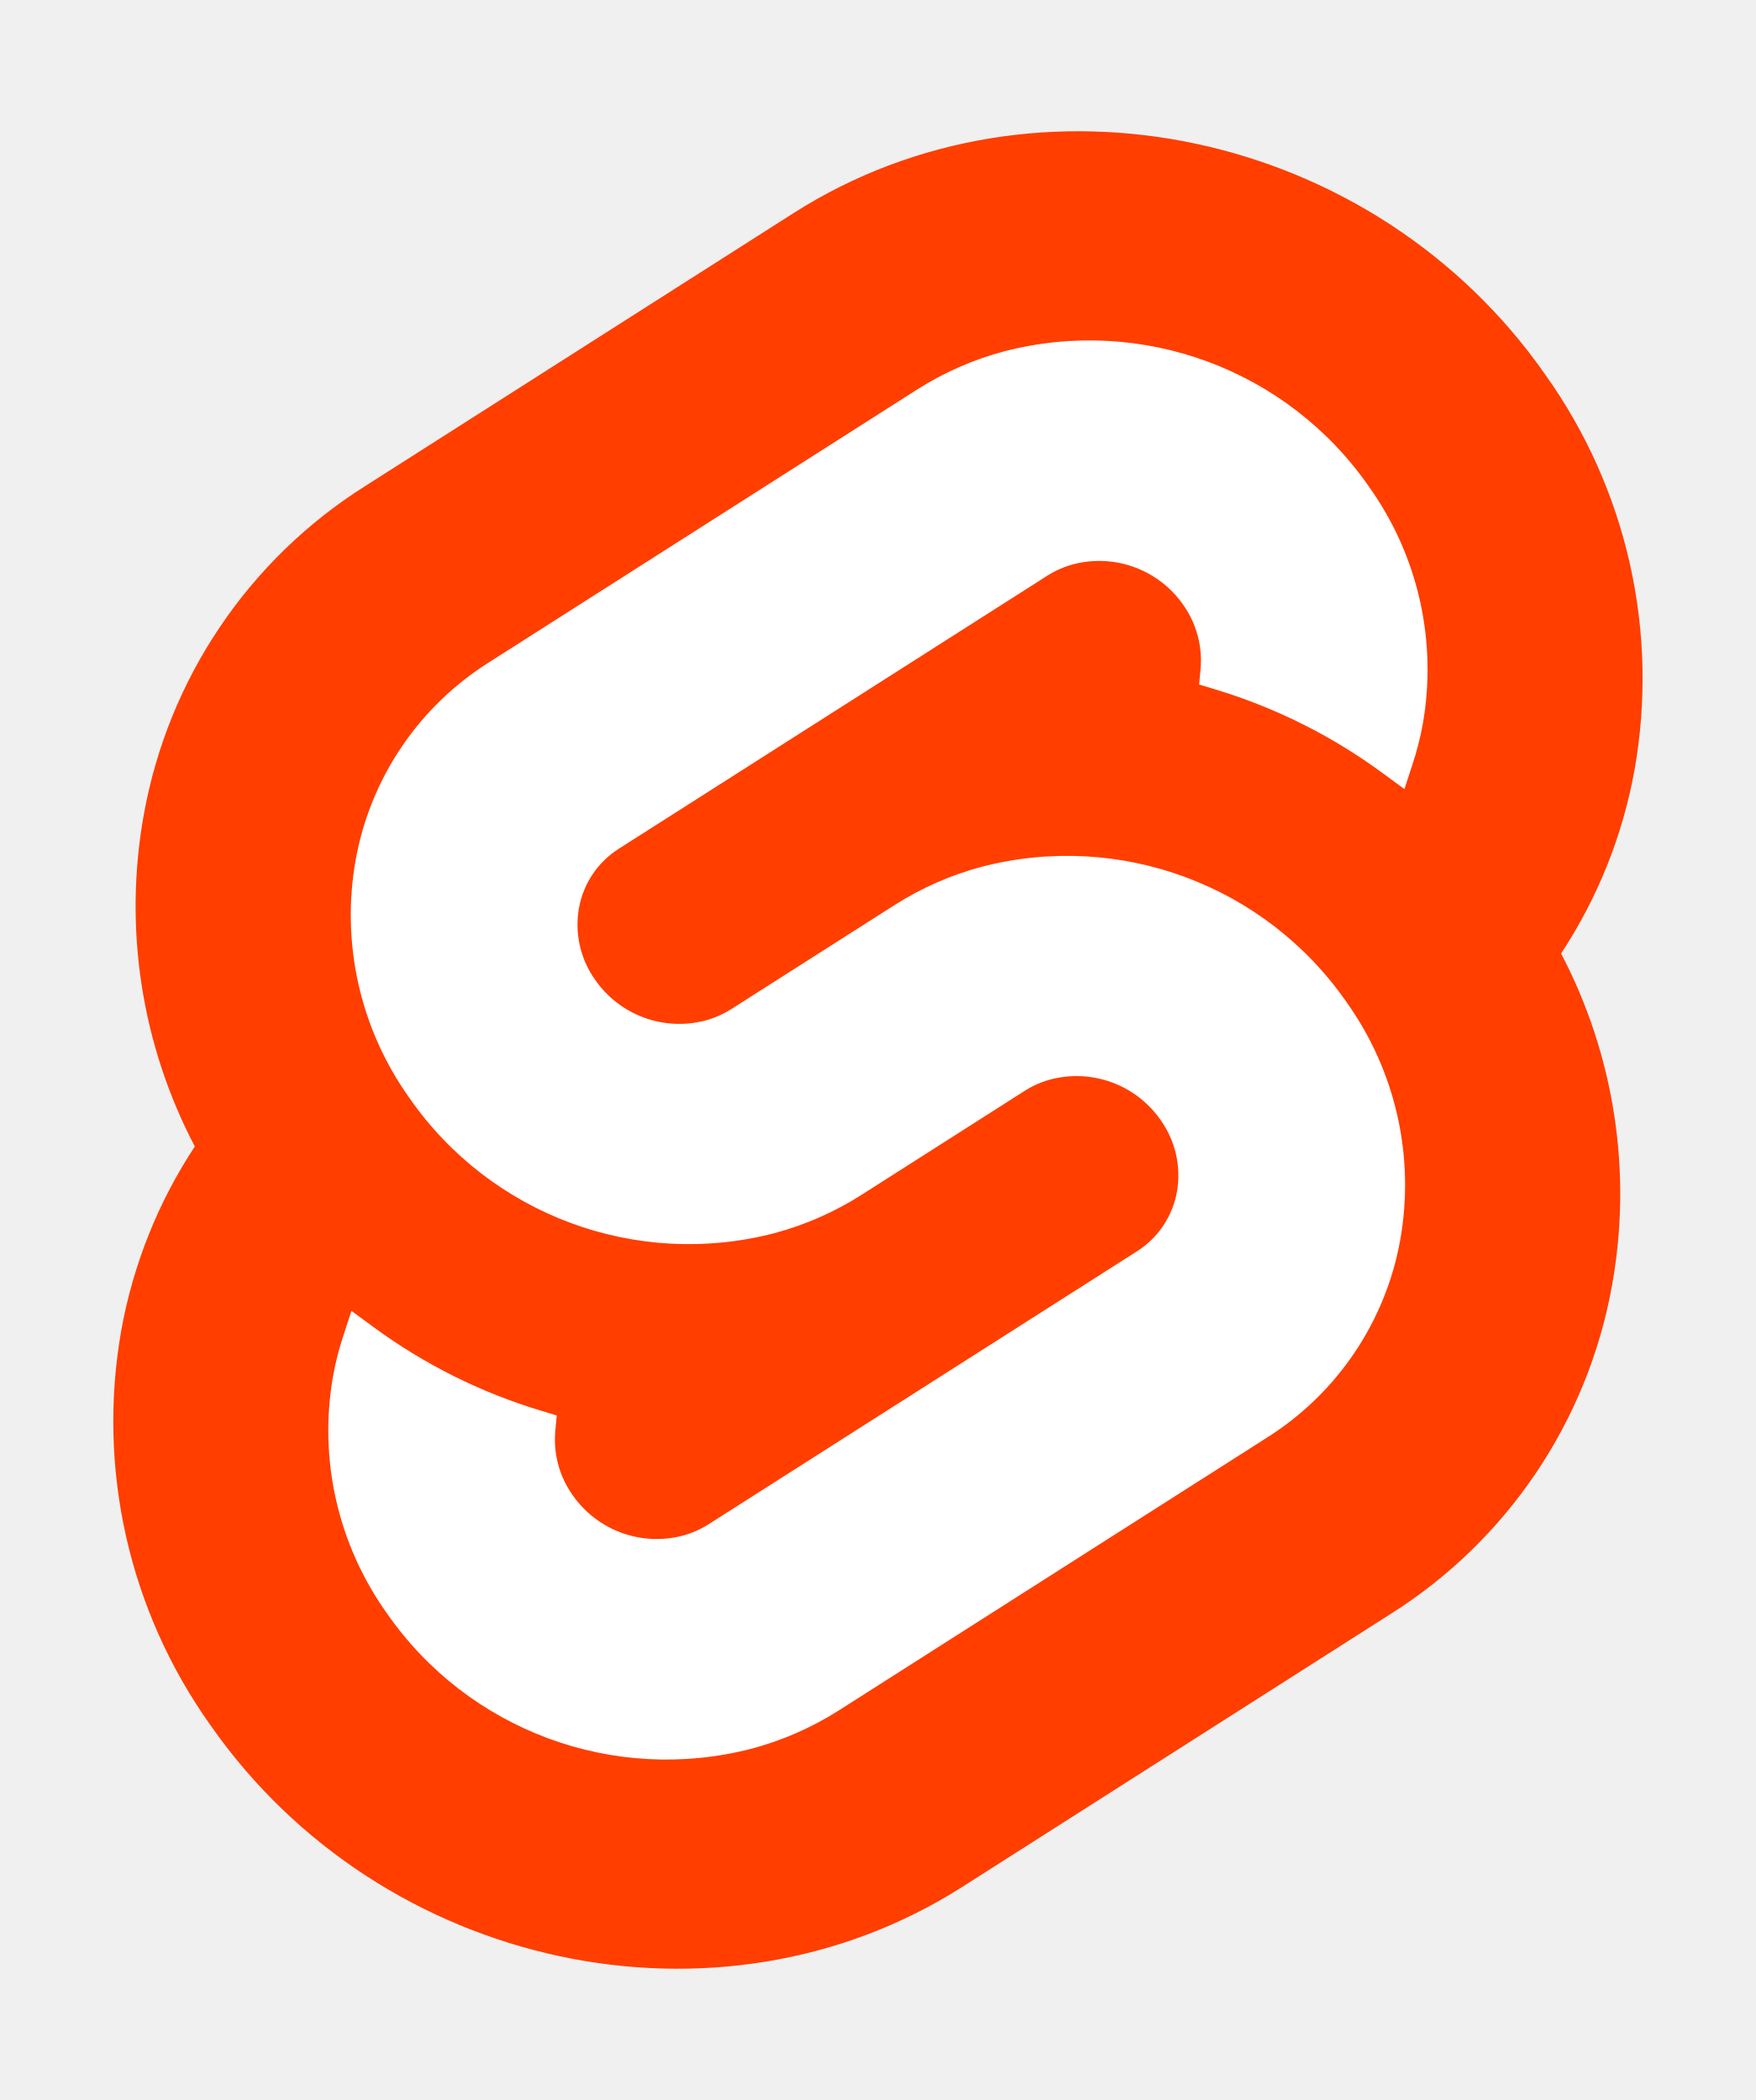
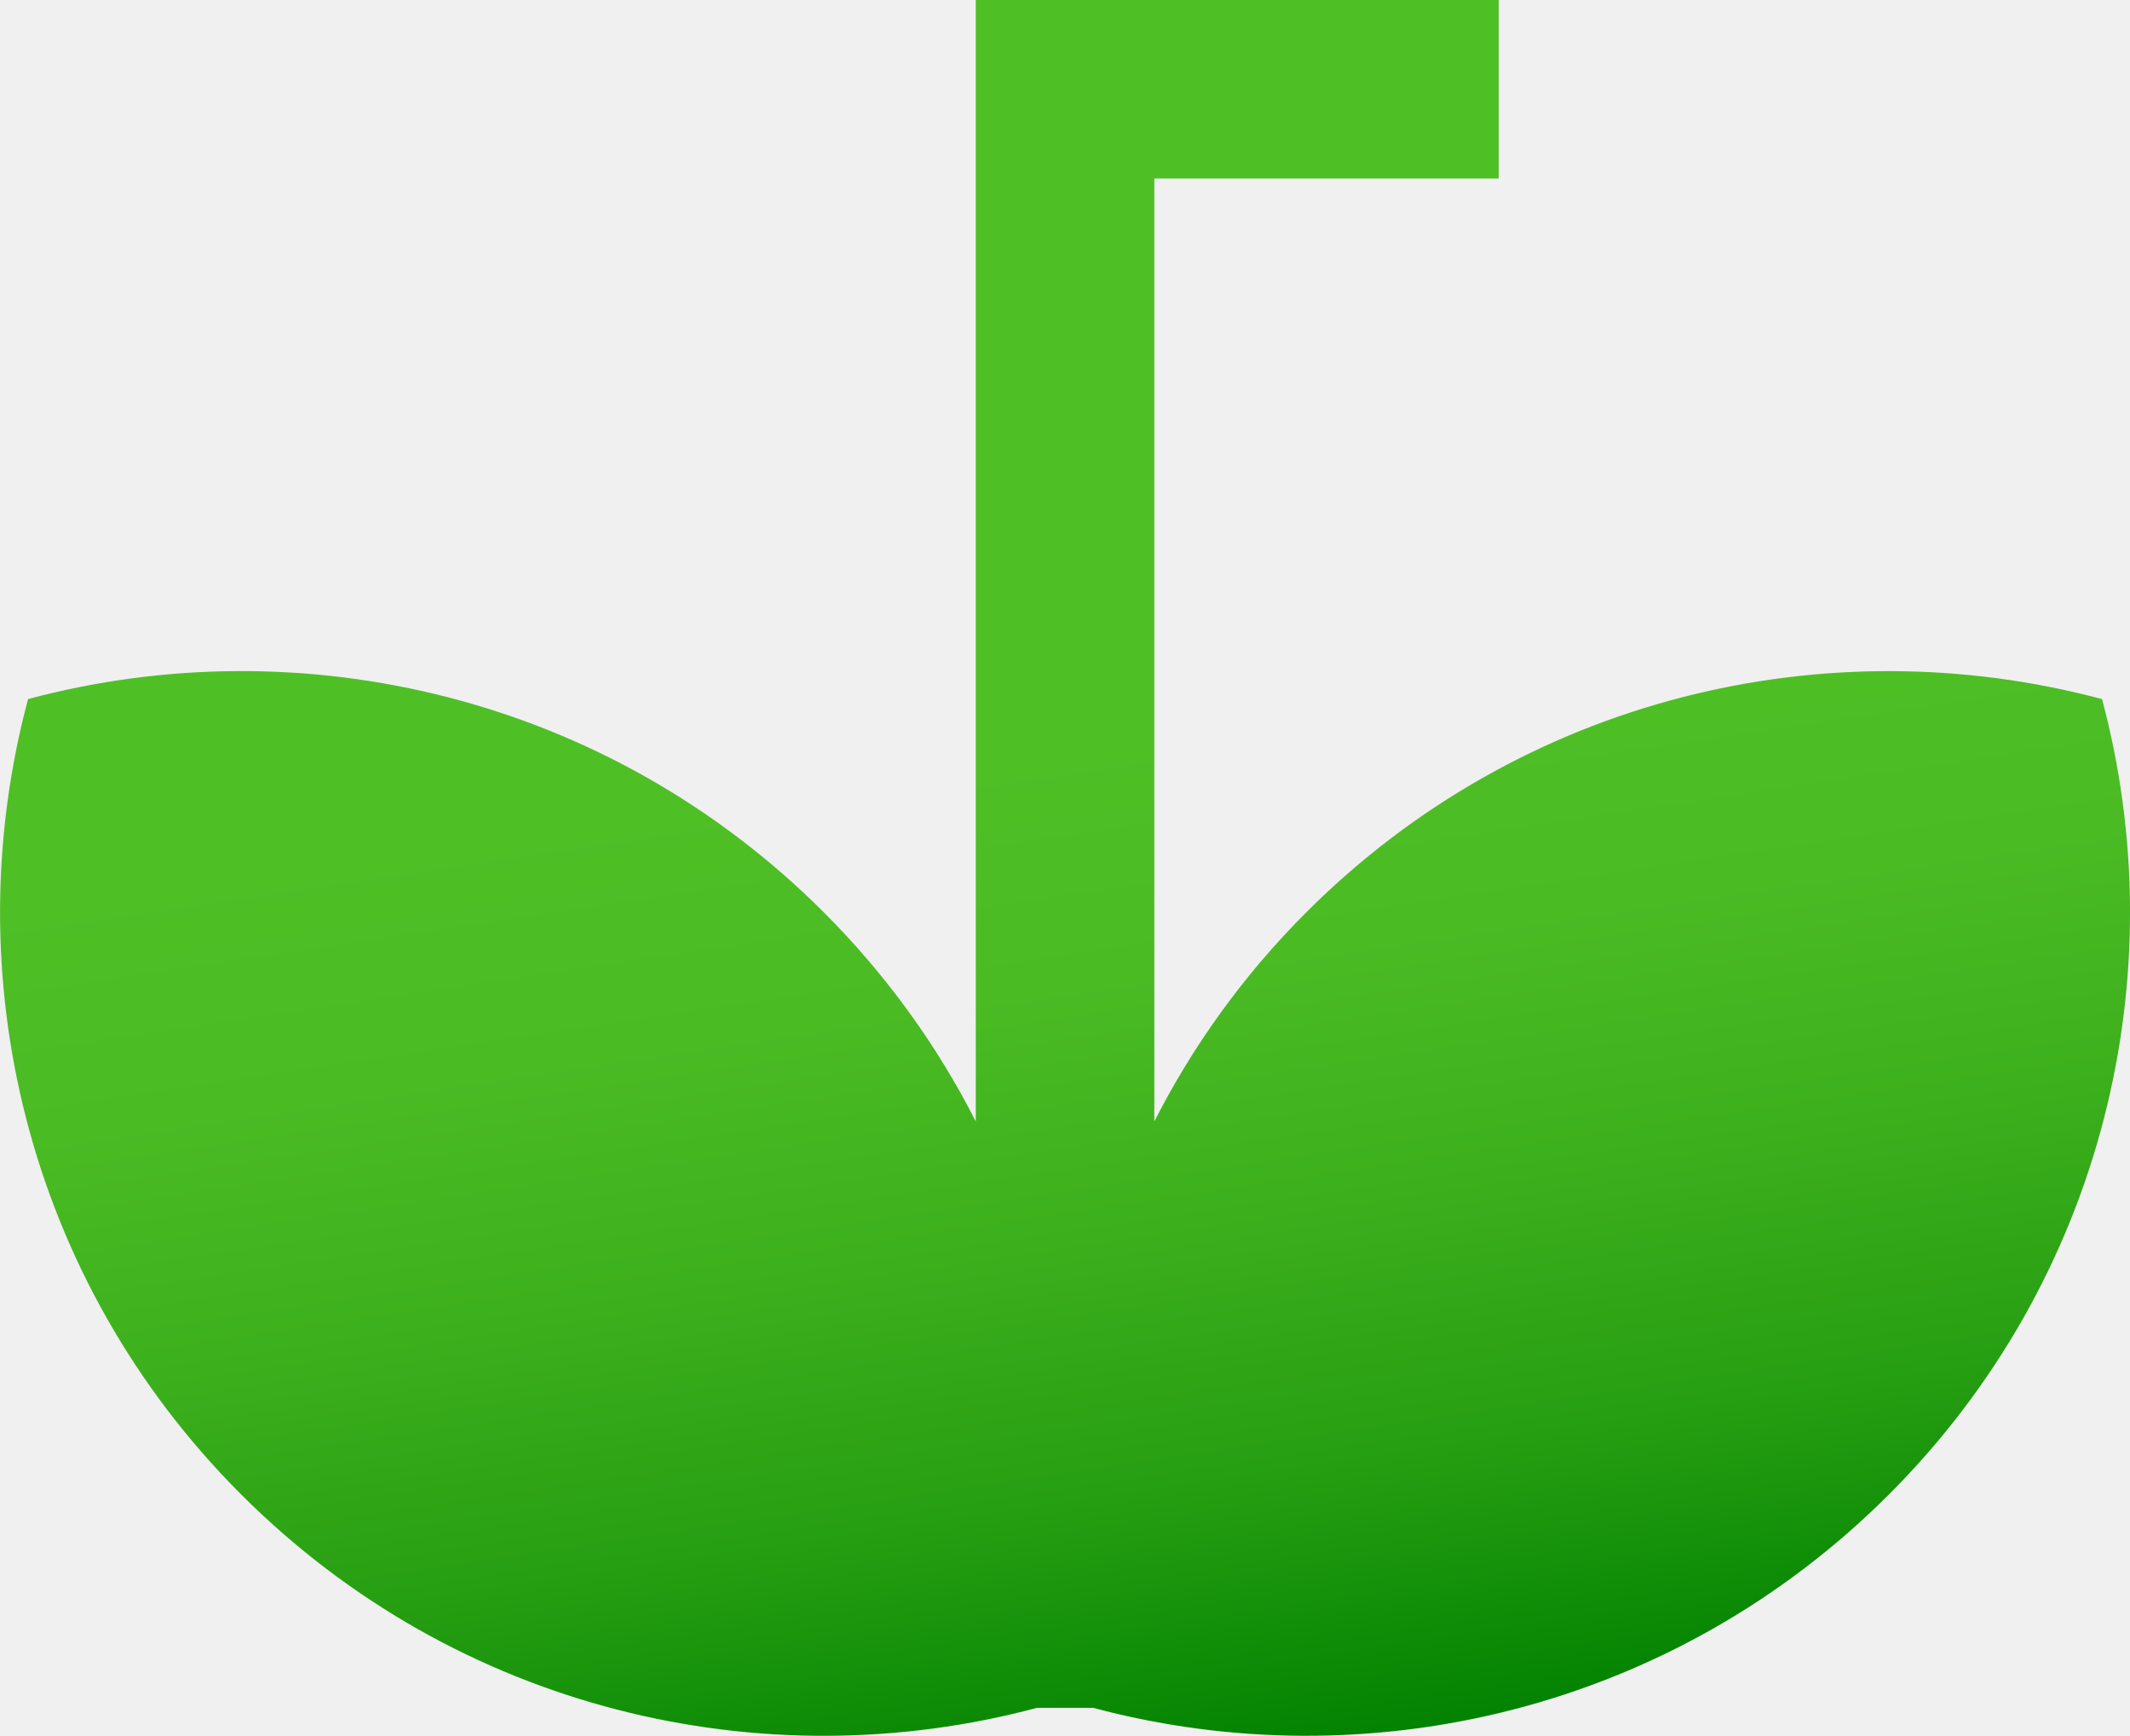
- <svg xmlns="http://www.w3.org/2000/svg" width="107" height="128" viewBox="0 0 107 128">
-   <path d="M94.157 22.819c-10.4-14.885-30.94-19.297-45.792-9.835L22.282 29.608A29.92 29.92 0 0 0 8.764 49.65a31.5 31.5 0 0 0 3.108 20.231 30 30 0 0 0-4.477 11.183 31.9 31.9 0 0 0 5.448 24.116c10.402 14.887 30.942 19.297 45.791 9.835l26.083-16.624A29.92 29.92 0 0 0 98.235 78.35a31.53 31.53 0 0 0-3.105-20.232 30 30 0 0 0 4.474-11.182 31.88 31.88 0 0 0-5.447-24.116" style="fill:#ff3e00" />
-   <path d="M45.817 106.582a20.72 20.72 0 0 1-22.237-8.243 19.17 19.17 0 0 1-3.277-14.503 18 18 0 0 1 .624-2.435l.49-1.498 1.337.981a33.6 33.6 0 0 0 10.203 5.098l.97.294-.09.968a5.85 5.85 0 0 0 1.052 3.878 6.24 6.24 0 0 0 6.695 2.485 5.8 5.8 0 0 0 1.603-.704L69.27 76.28a5.43 5.43 0 0 0 2.45-3.631 5.8 5.8 0 0 0-.987-4.371 6.24 6.24 0 0 0-6.698-2.487 5.7 5.7 0 0 0-1.6.704l-9.953 6.345a19 19 0 0 1-5.296 2.326 20.72 20.72 0 0 1-22.237-8.243 19.17 19.17 0 0 1-3.277-14.502 17.99 17.99 0 0 1 8.13-12.052l26.081-16.623a19 19 0 0 1 5.3-2.329 20.72 20.72 0 0 1 22.237 8.243 19.17 19.17 0 0 1 3.277 14.503 18 18 0 0 1-.624 2.435l-.49 1.498-1.337-.98a33.6 33.6 0 0 0-10.203-5.1l-.97-.294.09-.968a5.86 5.86 0 0 0-1.052-3.878 6.24 6.24 0 0 0-6.696-2.485 5.8 5.8 0 0 0-1.602.704L37.73 51.72a5.42 5.42 0 0 0-2.449 3.63 5.79 5.79 0 0 0 .986 4.372 6.24 6.24 0 0 0 6.698 2.486 5.8 5.8 0 0 0 1.602-.704l9.952-6.342a19 19 0 0 1 5.295-2.328 20.72 20.72 0 0 1 22.237 8.242 19.17 19.17 0 0 1 3.277 14.503 18 18 0 0 1-8.13 12.053l-26.081 16.622a19 19 0 0 1-5.3 2.328" style="fill:#fff" />
+ <svg xmlns="http://www.w3.org/2000/svg" id="Layer_2" data-name="Layer 2" viewBox="0 0 479.12 390.55">
+   <defs>
+     <style>
+       .cls-1 {
+         fill: url(#linear-gradient);
+       }
+     </style>
+     <linearGradient id="linear-gradient" x1="234.05" y1="168.62" x2="346.84" y2="919.78" gradientUnits="userSpaceOnUse">
+       <stop offset="0" stop-color="#4fbf26" />
+       <stop offset=".07" stop-color="#4abb23" />
+       <stop offset=".14" stop-color="#3db01d" />
+       <stop offset=".22" stop-color="#279f12" />
+       <stop offset=".29" stop-color="#088704" />
+       <stop offset=".31" stop-color="green" />
+     </linearGradient>
+   </defs>
+   <g id="Layer_1-2" data-name="Layer 1">
+     <path class="cls-1" d="m472.82,157.29c-61.81-16.52-130.5-.53-178.99,47.97-14.18,14.18-25.56,30.1-34.18,47.06V40.16h77.46V0h-117.62v252.31c-8.62-16.96-20-32.87-34.19-47.06-48.5-48.5-117.19-64.49-178.99-47.97-16.52,61.81-.53,130.5,47.97,178.99,48.49,48.49,117.17,64.49,178.98,47.97h12.63c61.8,16.51,130.48.52,178.97-47.97,48.5-48.5,64.49-117.19,47.97-178.99Z" />
+   </g>
</svg>
